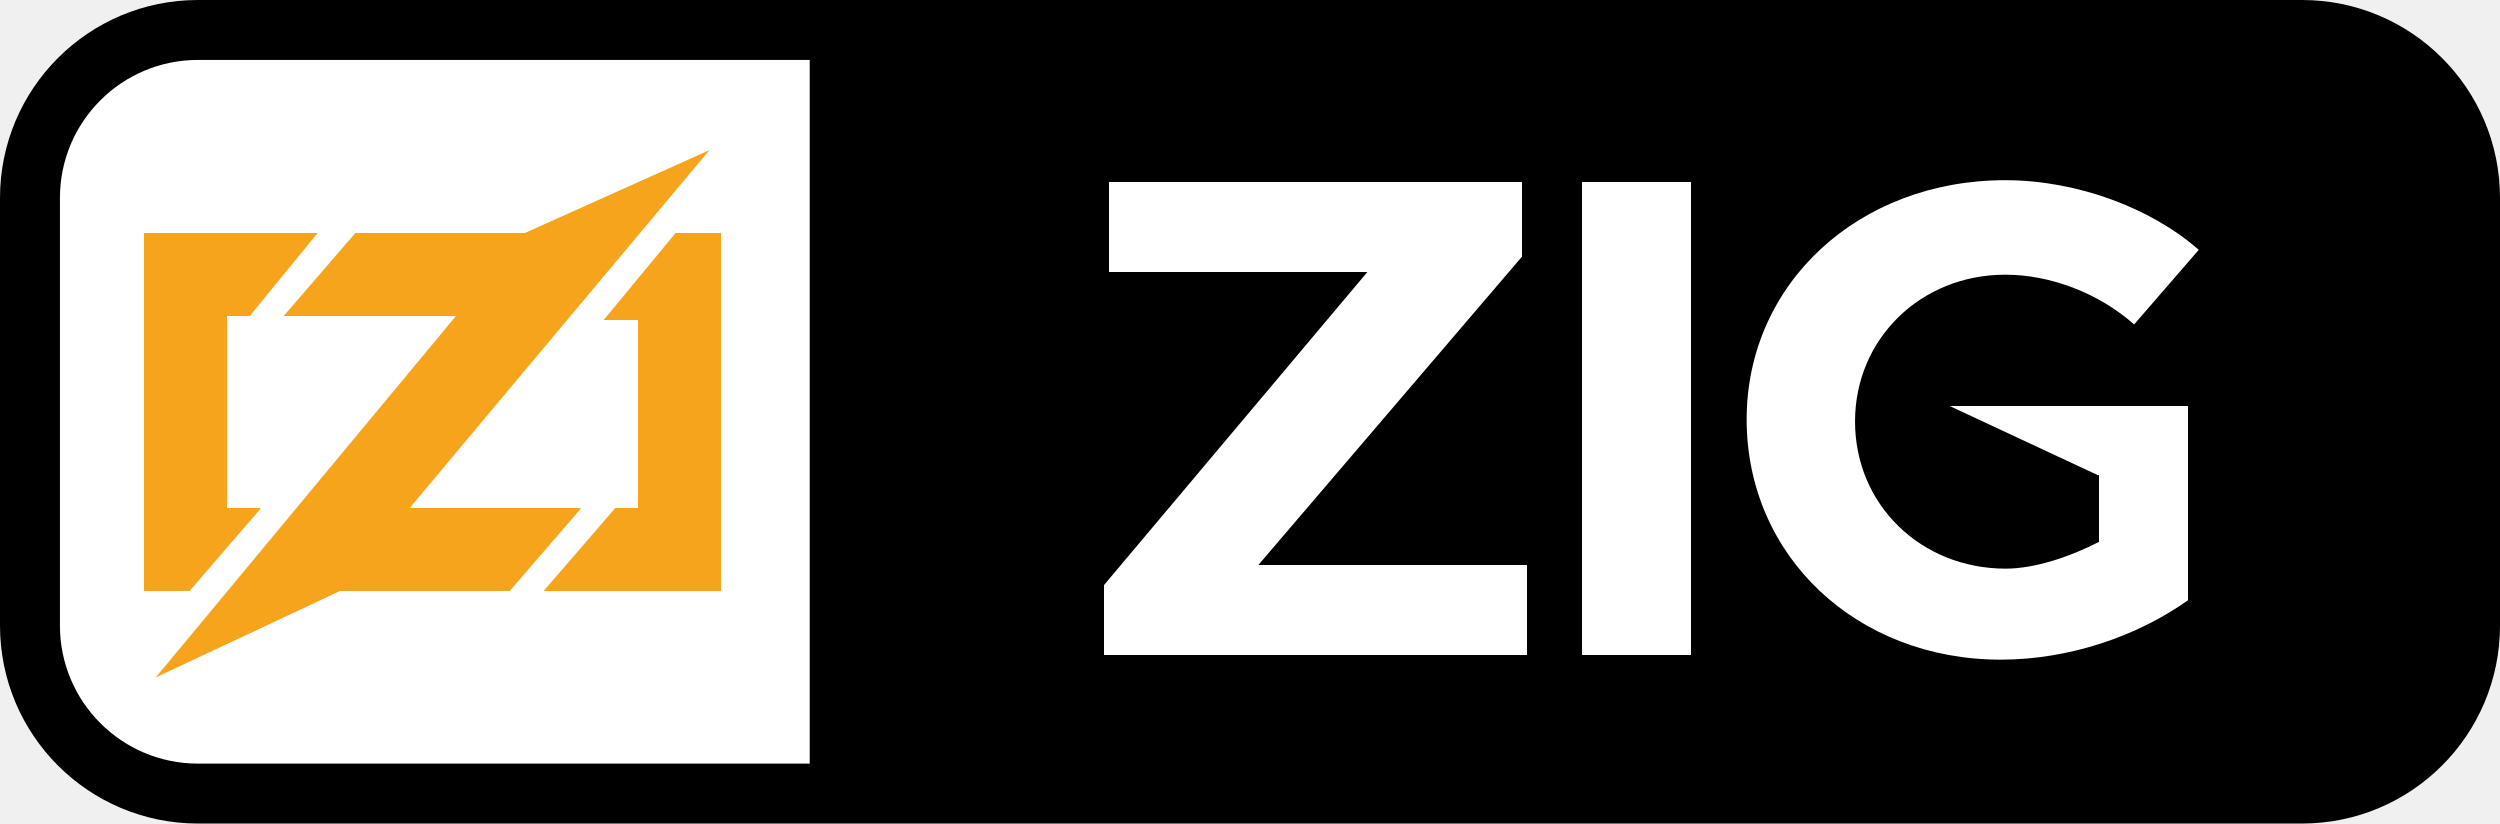
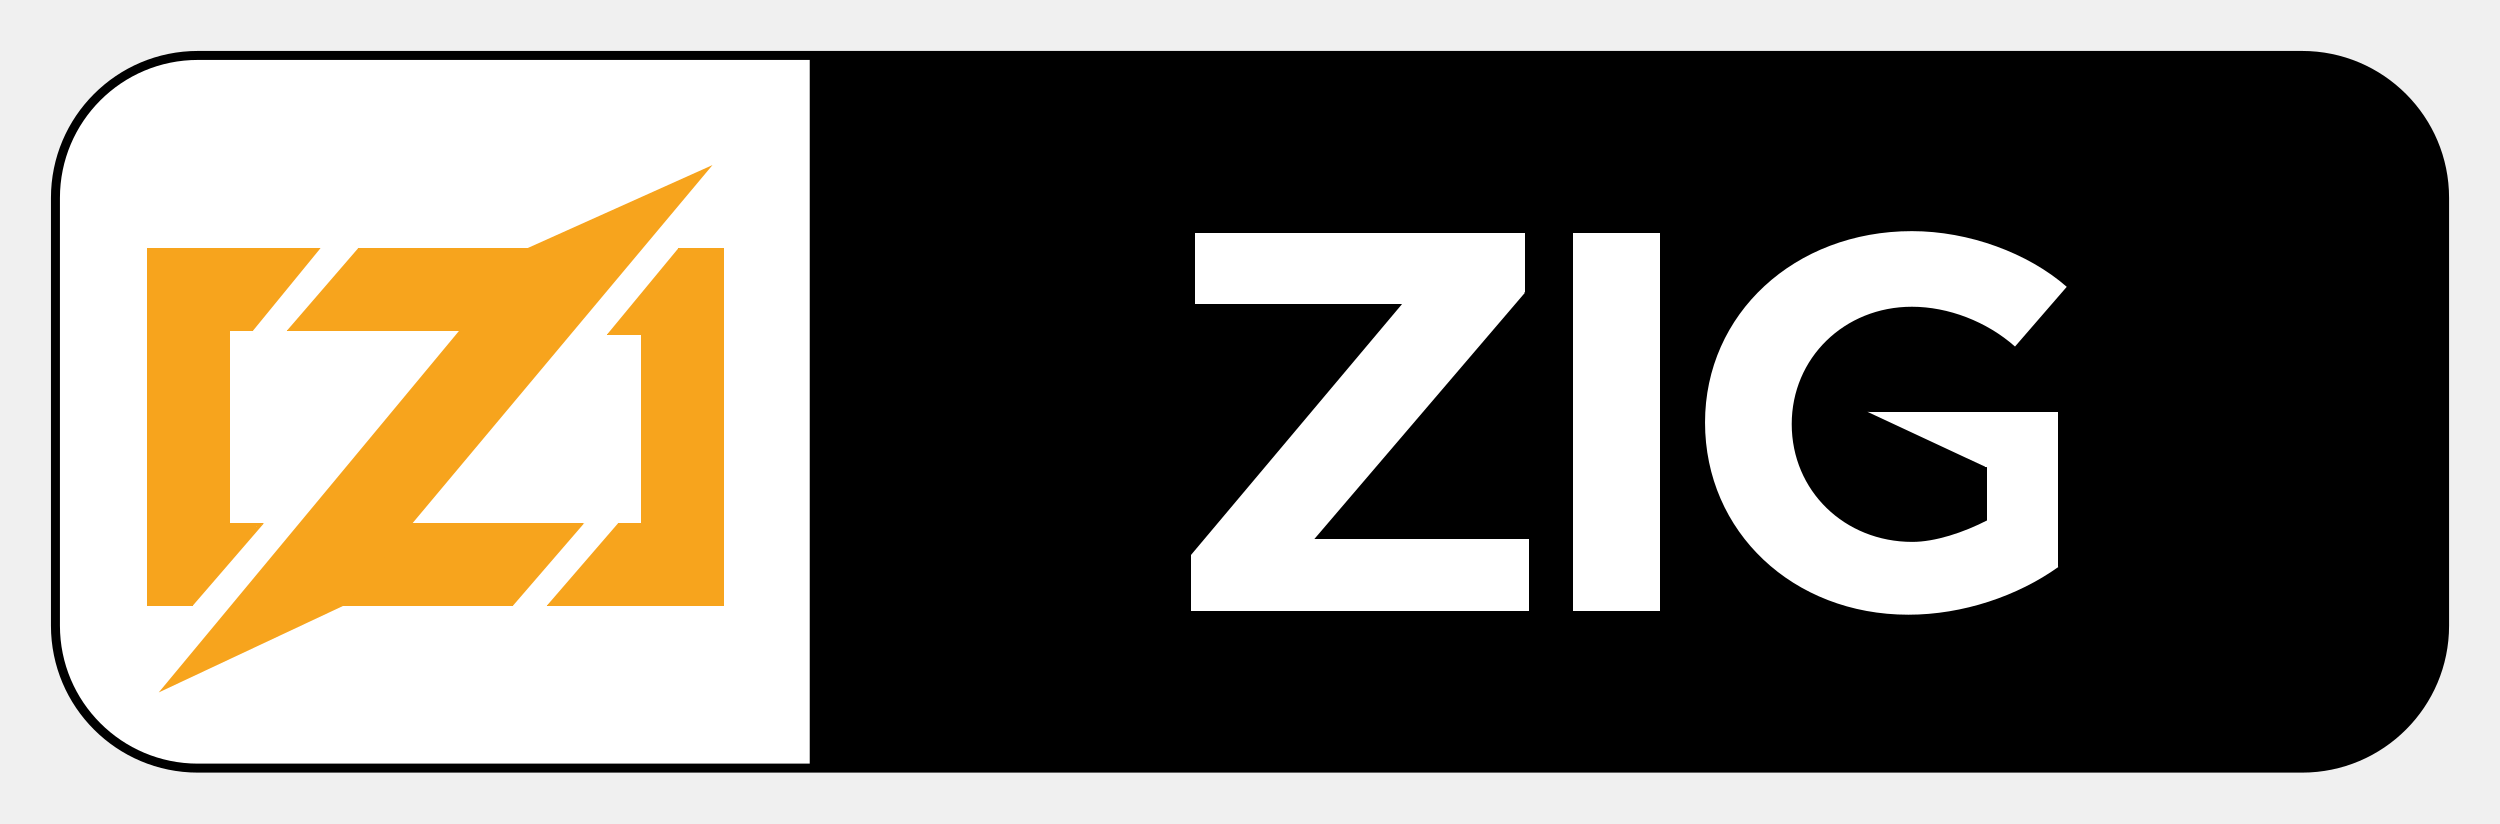
- <svg xmlns="http://www.w3.org/2000/svg" version="1.1" id="Layer_1" width="104.281" height="34.353" viewBox="0 0 104.281 34.353" overflow="visible" enable-background="new 0 0 104.281 34.353" xml:space="preserve">
-   <path stroke="#000000" stroke-width="5" d="M8.255,2.5h87.77c3.178,0,5.756,2.577,5.756,5.755v17.841  c0,3.178-2.578,5.756-5.756,5.756H8.255c-3.179,0-5.755-2.578-5.755-5.756V8.255C2.5,5.077,5.077,2.5,8.255,2.5z" />
-   <path fill="#FFFFFF" d="M33.775,2.5H8.255C5.077,2.5,2.5,5.077,2.5,8.255v17.841c0,3.178,2.577,5.756,5.755,5.756h25.52V2.5z" />
+ <svg xmlns="http://www.w3.org/2000/svg" version="1.1" id="Layer_1" width="104.281" height="34.354" viewBox="0 0 104.281 34.354" overflow="visible" enable-background="new 0 0 104.281 34.354" xml:space="preserve">
+   <path stroke="#000000" stroke-width="0.75" d="M8.255,2.5h87.771c3.178,0,5.756,2.577,5.756,5.755v17.842  c0,3.178-2.578,5.756-5.756,5.756H8.255c-3.179,0-5.755-2.578-5.755-5.756V8.255C2.5,5.077,5.077,2.5,8.255,2.5z" />
+   <path fill="#FFFFFF" d="M33.775,2.5H8.255C5.077,2.5,2.5,5.077,2.5,8.255v17.842c0,3.178,2.577,5.756,5.755,5.756h25.521V2.5z" />
  <g>
    <g>
-       <polygon fill="#F7A41D" points="13.252,9.717 10.424,13.174 9.01,10.974   " />
-       <polygon shape-rendering="crispEdges" fill="#F7A41D" points="13.252,9.717 11.21,11.446 10.424,13.174 9.481,13.174     9.481,21.188 10.896,21.188 9.167,21.974 7.91,24.645 6.024,24.645 6.024,9.717   " />
-       <polygon fill="#F7A41D" points="10.896,21.188 7.91,24.645 6.652,22.917   " />
+       <polygon fill="#F7A41D" points="13.377,10.342 10.549,13.799 9.135,11.599   " />
+       <polygon shape-rendering="crispEdges" fill="#F7A41D" points="13.377,10.342 11.335,12.071 10.549,13.799 9.606,13.799     9.606,21.813 11.021,21.813 9.292,22.599 8.035,25.27 6.149,25.27 6.149,10.342   " />
+       <polygon fill="#F7A41D" points="11.021,21.813 8.035,25.27 6.777,23.542   " />
    </g>
    <g>
-       <polygon fill="#F7A41D" points="14.824,9.717 15.767,11.917 11.838,13.174   " />
-       <polygon shape-rendering="crispEdges" fill="#F7A41D" points="14.824,9.717 23.467,9.717 23.467,13.174 11.838,13.174     14.824,11.289   " />
-       <polygon fill="#F7A41D" points="24.252,21.188 21.267,24.645 20.167,22.603   " />
-       <polygon shape-rendering="crispEdges" fill="#F7A41D" points="24.252,21.188 21.738,22.603 21.267,24.645 12.624,24.645     12.624,21.188   " />
-       <polygon fill="#F7A41D" points="29.595,6.26 14.195,24.645 6.495,28.259 21.896,9.717   " />
+       <polygon fill="#F7A41D" points="14.949,10.342 15.892,12.542 11.963,13.799   " />
+       <polygon shape-rendering="crispEdges" fill="#F7A41D" points="14.949,10.342 23.592,10.342 23.592,13.799 11.963,13.799     14.949,11.914   " />
+       <polygon fill="#F7A41D" points="24.377,21.813 21.392,25.27 20.292,23.228   " />
+       <polygon shape-rendering="crispEdges" fill="#F7A41D" points="24.377,21.813 21.863,23.228 21.392,25.27 12.749,25.27     12.749,21.813   " />
+       <polygon fill="#F7A41D" points="29.72,6.885 14.32,25.27 6.62,28.884 22.021,10.342   " />
    </g>
    <g>
-       <polygon fill="#F7A41D" points="28.181,9.717 28.024,12.546 25.195,13.331   " />
-       <polygon shape-rendering="crispEdges" fill="#F7A41D" points="30.067,9.717 30.067,24.645 22.681,24.645 24.881,22.759     25.667,21.188 26.61,21.188 26.61,13.331 25.195,13.331 26.767,11.917 28.181,9.717   " />
-       <polygon fill="#F7A41D" points="25.667,21.188 26.453,23.544 22.681,24.645   " />
+       <polygon fill="#F7A41D" points="28.306,10.342 28.149,13.171 25.32,13.956   " />
+       <polygon shape-rendering="crispEdges" fill="#F7A41D" points="30.192,10.342 30.192,25.27 22.806,25.27 25.006,23.384     25.792,21.813 26.735,21.813 26.735,13.956 25.32,13.956 26.892,12.542 28.306,10.342   " />
+       <polygon fill="#F7A41D" points="25.792,21.813 26.578,24.169 22.806,25.27   " />
    </g>
  </g>
  <g>
    <g>
-       <polygon shape-rendering="crispEdges" fill="#FFFFFF" points="63.48,7.6 63.48,10.711 57.047,11.334 46.259,11.334 46.259,7.6       " />
-       <polygon fill="#FFFFFF" points="63.48,10.711 52.484,23.573 52.484,24.403 46.052,24.403 57.047,11.334 57.047,10.711   " />
-       <polygon shape-rendering="crispEdges" fill="#FFFFFF" points="63.688,23.573 63.688,27.308 46.052,27.308 46.052,24.403     52.276,23.573   " />
+       <polygon shape-rendering="crispEdges" fill="#FFFFFF" points="63.619,9.708 63.619,12.198 58.472,12.696 49.843,12.696     49.843,9.708   " />
+       <polygon fill="#FFFFFF" points="63.619,12.198 54.822,22.487 54.822,23.151 49.677,23.151 58.472,12.696 58.472,12.198   " />
+       <polygon shape-rendering="crispEdges" fill="#FFFFFF" points="63.785,22.487 63.785,25.473 49.677,25.473 49.677,23.151     54.656,22.487   " />
    </g>
-     <rect x="65.969" y="7.6" shape-rendering="crispEdges" fill="#FFFFFF" width="4.564" height="19.708" />
+     <rect x="65.61" y="9.708" shape-rendering="crispEdges" fill="#FFFFFF" width="3.651" height="15.765" />
    <g>
-       <polygon shape-rendering="crispEdges" fill="#FFFFFF" points="91.281,16.935 91.281,25.026 87.545,25.026 87.545,19.839     84.227,17.558 81.322,16.935   " />
-       <polygon fill="#FFFFFF" points="84.227,17.144 87.545,19.839 81.322,16.935   " />
-       <path fill="#FFFFFF" d="M91.281,25.026c-2.117,1.514-4.98,2.49-7.822,2.49c-6.018,0-10.602-4.316-10.602-10.021    c0-5.664,4.668-9.979,10.787-9.979c2.967,0,6.059,1.142,8.072,2.905l-2.697,3.112c-1.475-1.307-3.486-2.075-5.375-2.075    c-3.525,0-6.266,2.677-6.266,6.121c0,3.485,2.76,6.141,6.287,6.141c1.182,0,2.656-0.477,3.941-1.143L91.281,25.026z" />
+       <polygon shape-rendering="crispEdges" fill="#FFFFFF" points="85.86,17.177 85.86,23.649 82.871,23.649 82.871,19.499     80.216,17.676 77.892,17.177   " />
+       <polygon fill="#FFFFFF" points="80.216,17.344 82.871,19.499 77.892,17.177   " />
+       <path fill="#FFFFFF" d="M85.86,23.649c-1.694,1.211-3.984,1.992-6.258,1.992c-4.814,0-8.481-3.454-8.481-8.018    c0-4.531,3.733-7.982,8.63-7.982c2.374,0,4.846,0.912,6.458,2.323l-2.158,2.491c-1.18-1.047-2.79-1.66-4.3-1.66    c-2.82,0-5.014,2.141-5.014,4.896c0,2.788,2.209,4.913,5.03,4.913c0.944,0,2.124-0.382,3.153-0.914L85.86,23.649z" />
    </g>
  </g>
</svg>
